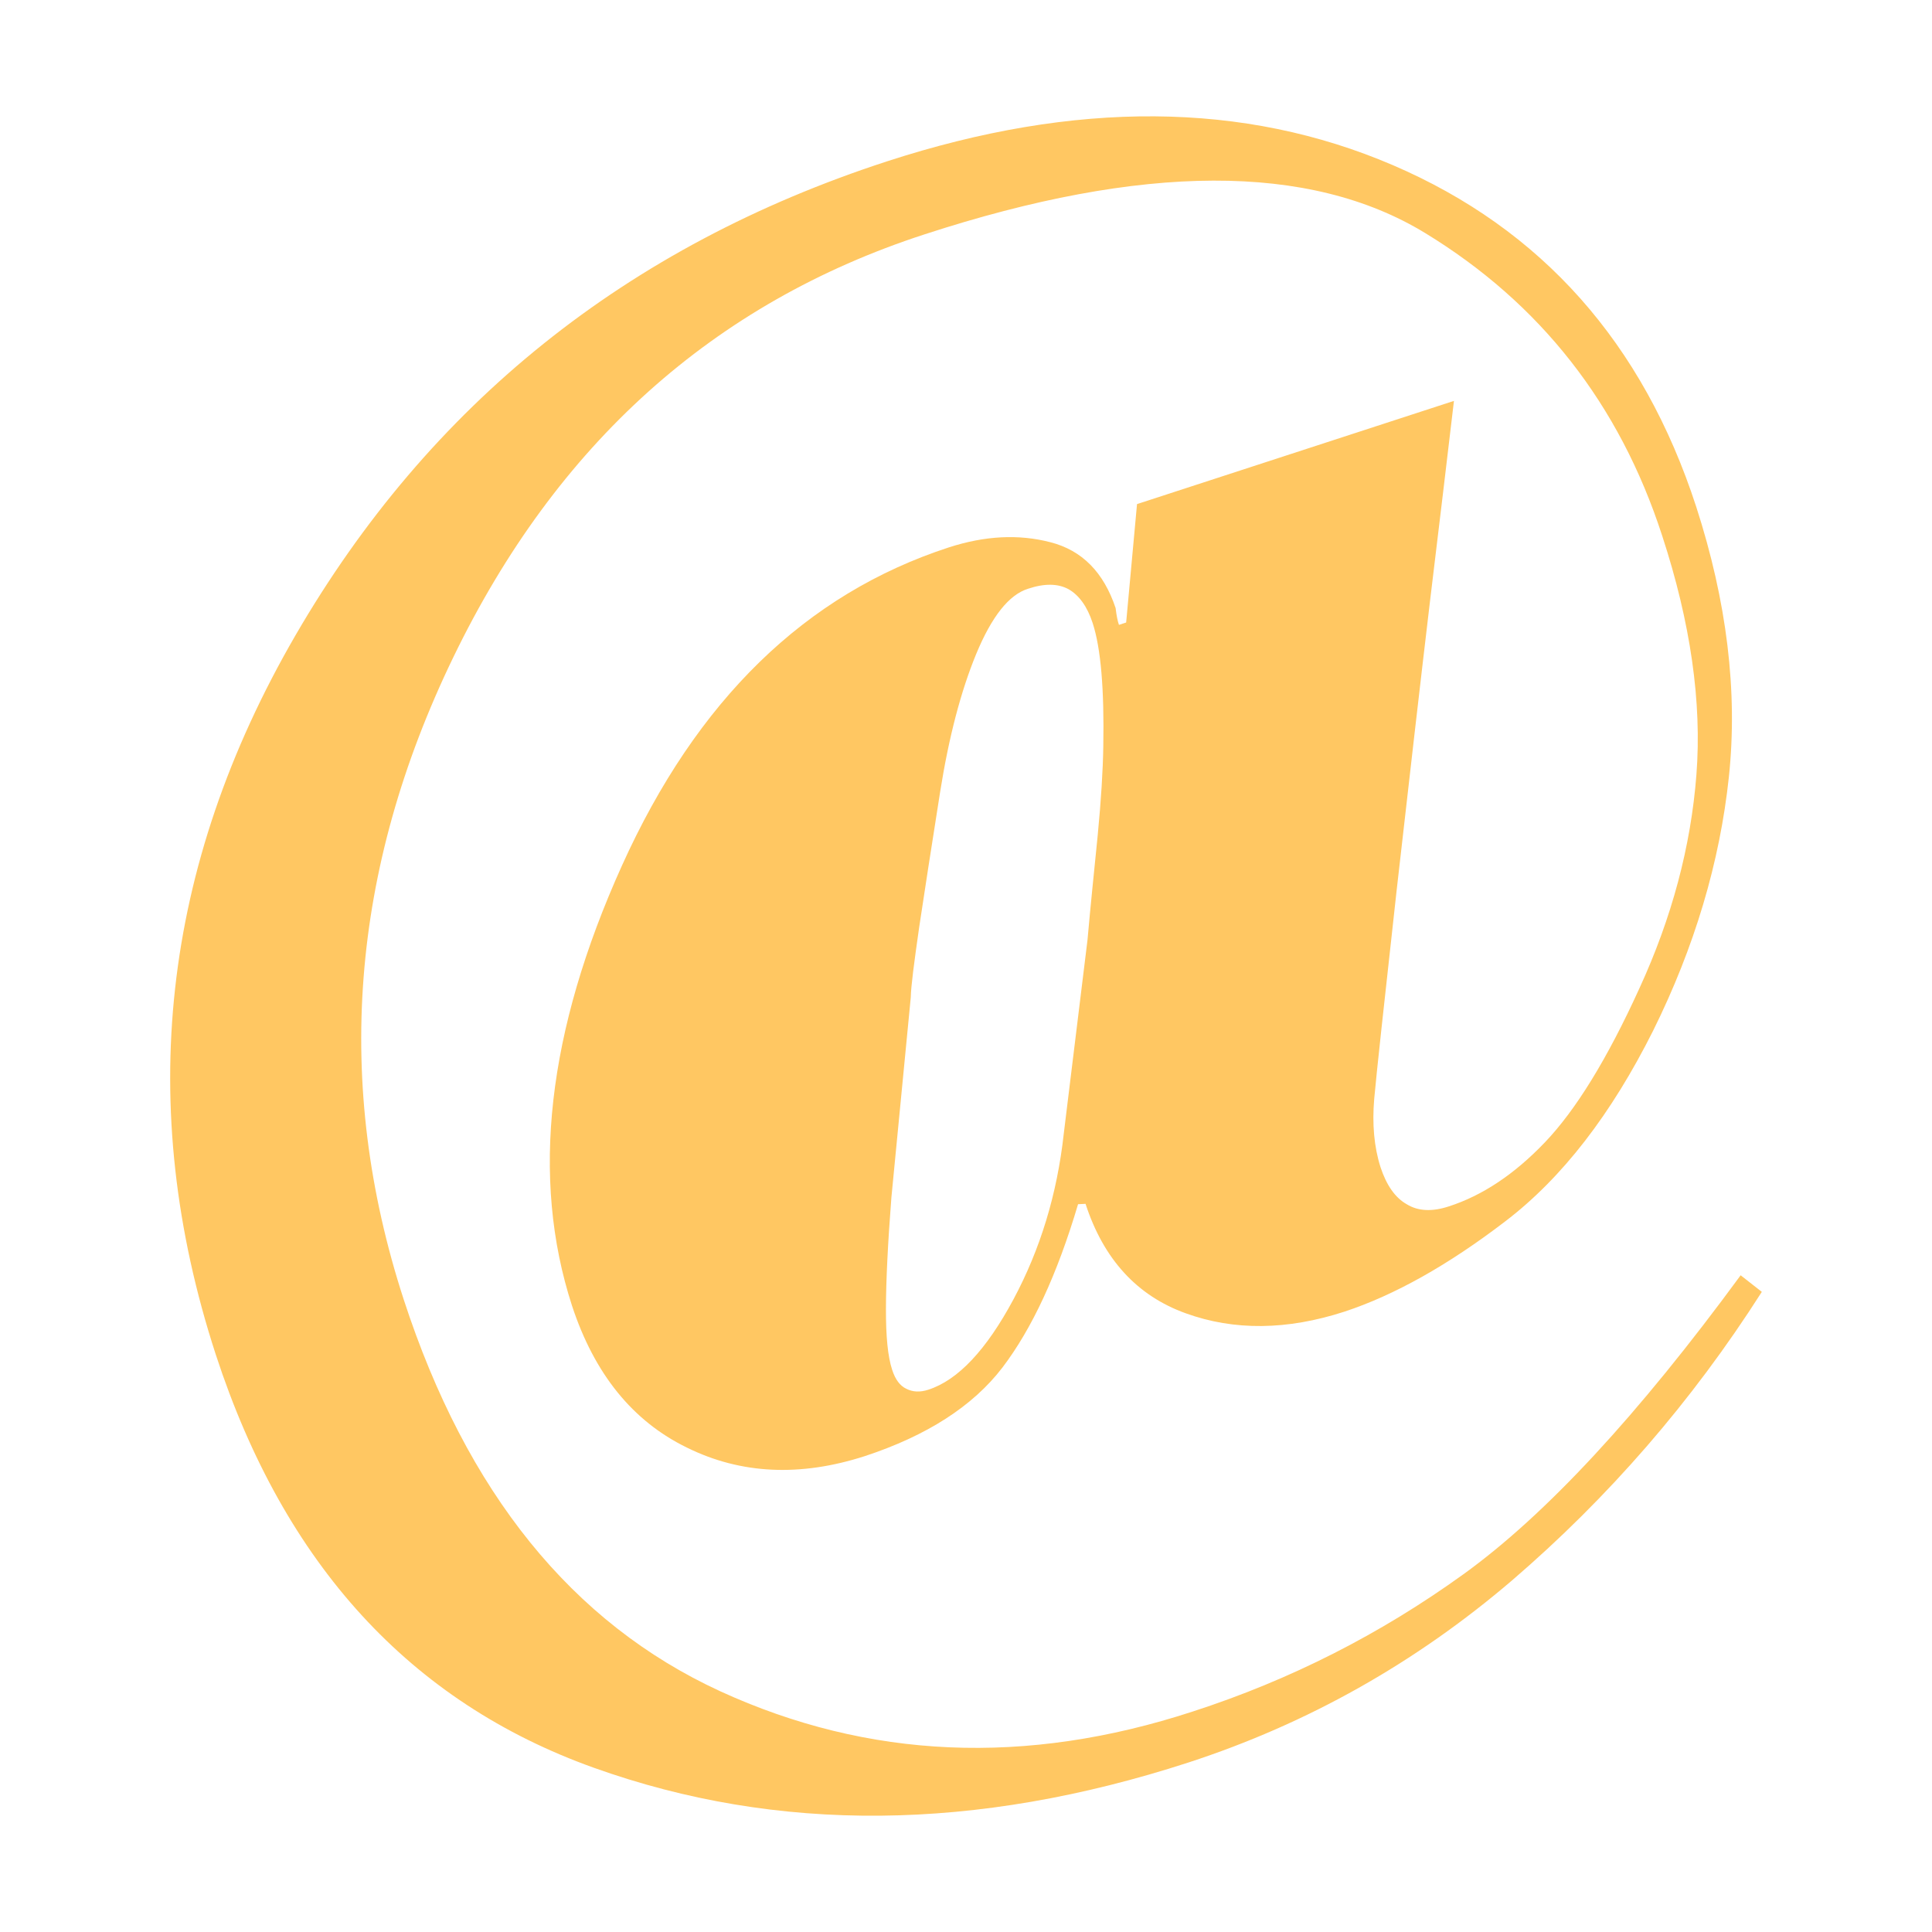
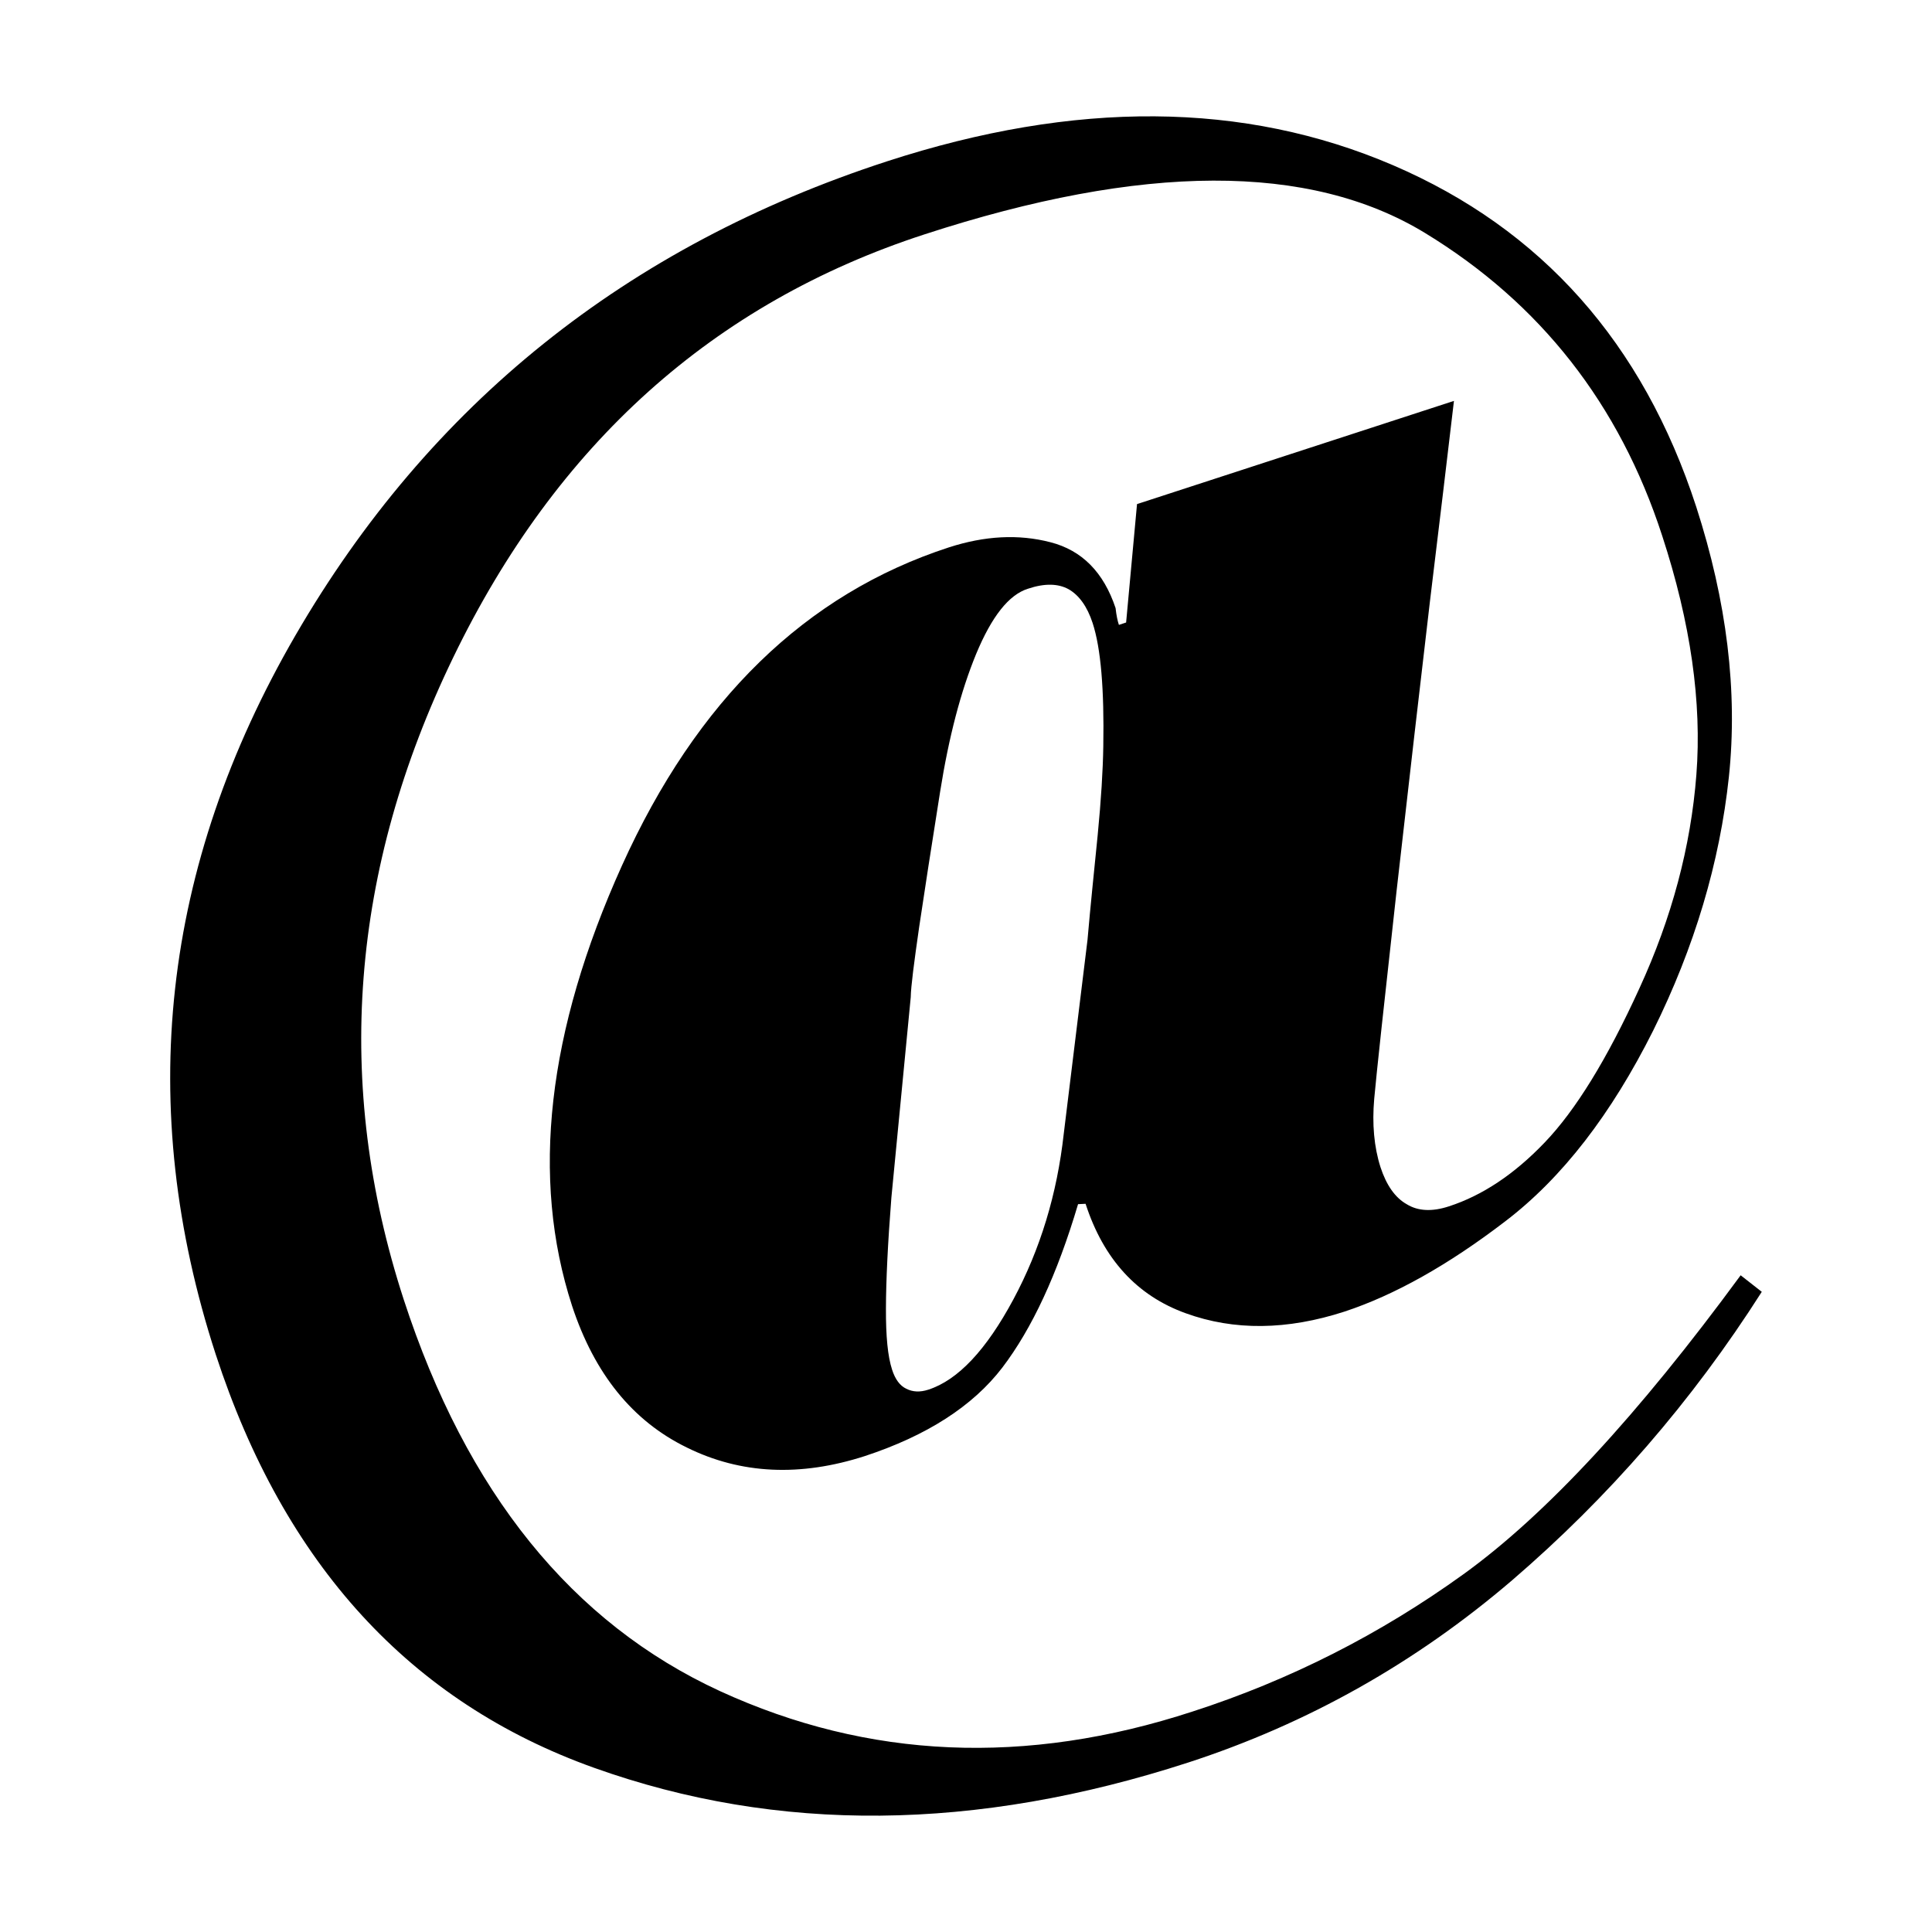
- <svg xmlns="http://www.w3.org/2000/svg" version="1.1" id="Layer_1" x="0px" y="0px" width="48px" height="48px" viewBox="2.5 -7.5 48 48" enable-background="new 2.5 -7.5 48 48" xml:space="preserve">
-   <path fill="#FFC762" d="M43.796,5.809c-1.061-3.269-3.027-5.775-5.893-7.522c-2.866-1.744-7.01-1.733-12.438,0.037  c-5.237,1.705-9.137,5.203-11.702,10.504c-2.562,5.291-2.972,10.606-1.234,15.954c1.563,4.802,4.188,8.044,7.863,9.736  c3.678,1.687,7.593,1.861,11.742,0.504c2.423-0.784,4.665-1.925,6.721-3.408c2.052-1.479,4.348-3.963,6.891-7.43l0.526,0.412  c-1.738,2.726-3.809,5.108-6.205,7.168c-2.396,2.05-5.077,3.559-8.041,4.525c-5.284,1.716-10.204,1.763-14.765,0.133  c-4.563-1.63-7.697-5.054-9.4-10.268C5.854,19.987,6.513,14.027,9.84,8.286c3.331-5.742,8.227-9.669,14.69-11.775  c4.688-1.526,8.883-1.493,12.577,0.093c3.695,1.587,6.212,4.417,7.535,8.486c0.76,2.349,1.036,4.588,0.812,6.709  c-0.226,2.126-0.855,4.235-1.881,6.305c-1.038,2.073-2.259,3.66-3.675,4.74c-1.418,1.086-2.753,1.834-3.994,2.243  c-1.426,0.463-2.742,0.477-3.946,0.041c-1.207-0.435-2.04-1.341-2.488-2.719l-0.186,0.009c-0.519,1.75-1.145,3.094-1.881,4.061  c-0.734,0.957-1.875,1.691-3.417,2.198c-1.602,0.517-3.079,0.452-4.424-0.214c-1.345-0.656-2.294-1.83-2.85-3.521  c-1.031-3.176-0.618-6.819,1.239-10.934c1.859-4.119,4.566-6.75,8.125-7.909c0.892-0.288,1.728-0.333,2.519-0.128  c0.789,0.201,1.326,0.749,1.622,1.636c0.022,0.188,0.051,0.325,0.083,0.418l0.179-0.059l0.27-2.942l7.874-2.564  c-0.157,1.329-0.354,2.993-0.595,4.977c-0.236,1.988-0.511,4.385-0.83,7.194c-0.312,2.815-0.499,4.534-0.556,5.169  c-0.054,0.627-0.003,1.198,0.157,1.699c0.147,0.447,0.363,0.758,0.651,0.92c0.283,0.175,0.636,0.189,1.05,0.052  c0.829-0.268,1.624-0.796,2.38-1.587c0.762-0.796,1.546-2.062,2.35-3.828c0.805-1.751,1.279-3.52,1.417-5.309  C44.785,9.952,44.505,7.976,43.796,5.809z M29.911,11.043c0.025-1.416-0.06-2.437-0.264-3.063c-0.135-0.413-0.338-0.691-0.595-0.839  c-0.261-0.144-0.598-0.152-1.012-0.013c-0.475,0.149-0.902,0.692-1.286,1.618c-0.382,0.928-0.68,2.066-0.895,3.419  c-0.214,1.356-0.388,2.475-0.522,3.37c-0.128,0.893-0.204,1.471-0.209,1.743l-0.482,4.979c-0.089,1.147-0.133,2.061-0.135,2.752  c-0.002,0.693,0.046,1.193,0.154,1.522c0.077,0.241,0.196,0.401,0.353,0.473c0.156,0.08,0.338,0.091,0.546,0.023  c0.74-0.24,1.441-0.99,2.112-2.239c0.671-1.251,1.088-2.623,1.253-4.122l0.59-4.816c0.074-0.843,0.165-1.71,0.253-2.595  C29.857,12.373,29.902,11.636,29.911,11.043z" />
+ <svg xmlns="http://www.w3.org/2000/svg" version="1.1" id="Layer_1" x="0px" y="0px" width="48px" height="48px" viewBox="0 0 48 48" enable-background="new 0 0 48 48" xml:space="preserve">
+   <path d="M41.296,13.309c-1.062-3.269-3.026-5.775-5.894-7.522c-2.865-1.744-7.01-1.733-12.437,0.037  c-5.237,1.705-9.137,5.203-11.702,10.504c-2.562,5.291-2.972,10.606-1.234,15.954c1.563,4.802,4.188,8.044,7.863,9.735  c3.678,1.688,7.592,1.861,11.741,0.504c2.423-0.783,4.665-1.924,6.722-3.407c2.052-1.479,4.348-3.964,6.891-7.43l0.525,0.411  c-1.737,2.727-3.809,5.108-6.205,7.168c-2.396,2.051-5.076,3.56-8.041,4.525c-5.283,1.716-10.203,1.763-14.764,0.133  c-4.563-1.63-7.697-5.054-9.4-10.268C3.354,27.486,4.014,21.526,7.34,15.786c3.331-5.742,8.227-9.669,14.689-11.775  c4.688-1.526,8.883-1.493,12.578,0.093c3.694,1.587,6.211,4.417,7.535,8.486c0.76,2.349,1.035,4.588,0.812,6.709  c-0.226,2.126-0.854,4.235-1.881,6.305c-1.038,2.072-2.259,3.66-3.675,4.739c-1.418,1.087-2.754,1.834-3.994,2.243  c-1.426,0.463-2.742,0.478-3.946,0.041c-1.207-0.435-2.04-1.341-2.487-2.719l-0.187,0.009c-0.519,1.75-1.146,3.094-1.882,4.061  c-0.733,0.957-1.875,1.691-3.416,2.198c-1.602,0.517-3.079,0.452-4.424-0.214c-1.345-0.656-2.294-1.83-2.85-3.521  c-1.031-3.175-0.618-6.818,1.239-10.933c1.859-4.119,4.566-6.75,8.125-7.909c0.892-0.288,1.728-0.333,2.519-0.128  c0.788,0.201,1.325,0.749,1.621,1.636c0.021,0.188,0.051,0.325,0.083,0.418l0.179-0.059l0.271-2.942l7.874-2.564  c-0.157,1.329-0.354,2.993-0.596,4.977c-0.235,1.988-0.51,4.385-0.829,7.194c-0.312,2.815-0.499,4.534-0.556,5.168  c-0.055,0.627-0.004,1.198,0.156,1.699c0.146,0.447,0.363,0.758,0.651,0.92c0.282,0.175,0.636,0.189,1.05,0.053  c0.829-0.269,1.624-0.797,2.38-1.588c0.763-0.796,1.546-2.062,2.351-3.827c0.805-1.751,1.278-3.52,1.416-5.309  C42.285,17.452,42.005,15.476,41.296,13.309z M27.411,18.542c0.024-1.416-0.06-2.437-0.265-3.063  c-0.135-0.413-0.338-0.691-0.595-0.839c-0.261-0.144-0.598-0.152-1.012-0.013c-0.476,0.149-0.901,0.692-1.286,1.618  c-0.382,0.928-0.68,2.066-0.895,3.419c-0.215,1.356-0.389,2.475-0.522,3.37c-0.128,0.893-0.204,1.47-0.209,1.743l-0.481,4.979  c-0.09,1.147-0.133,2.062-0.135,2.752c-0.003,0.693,0.045,1.193,0.153,1.522c0.077,0.24,0.196,0.4,0.353,0.473  c0.156,0.08,0.338,0.091,0.547,0.023c0.74-0.24,1.44-0.99,2.111-2.239c0.672-1.251,1.088-2.623,1.254-4.122l0.59-4.815  c0.073-0.843,0.164-1.71,0.252-2.595C27.357,19.873,27.402,19.135,27.411,18.542z" />
</svg>
